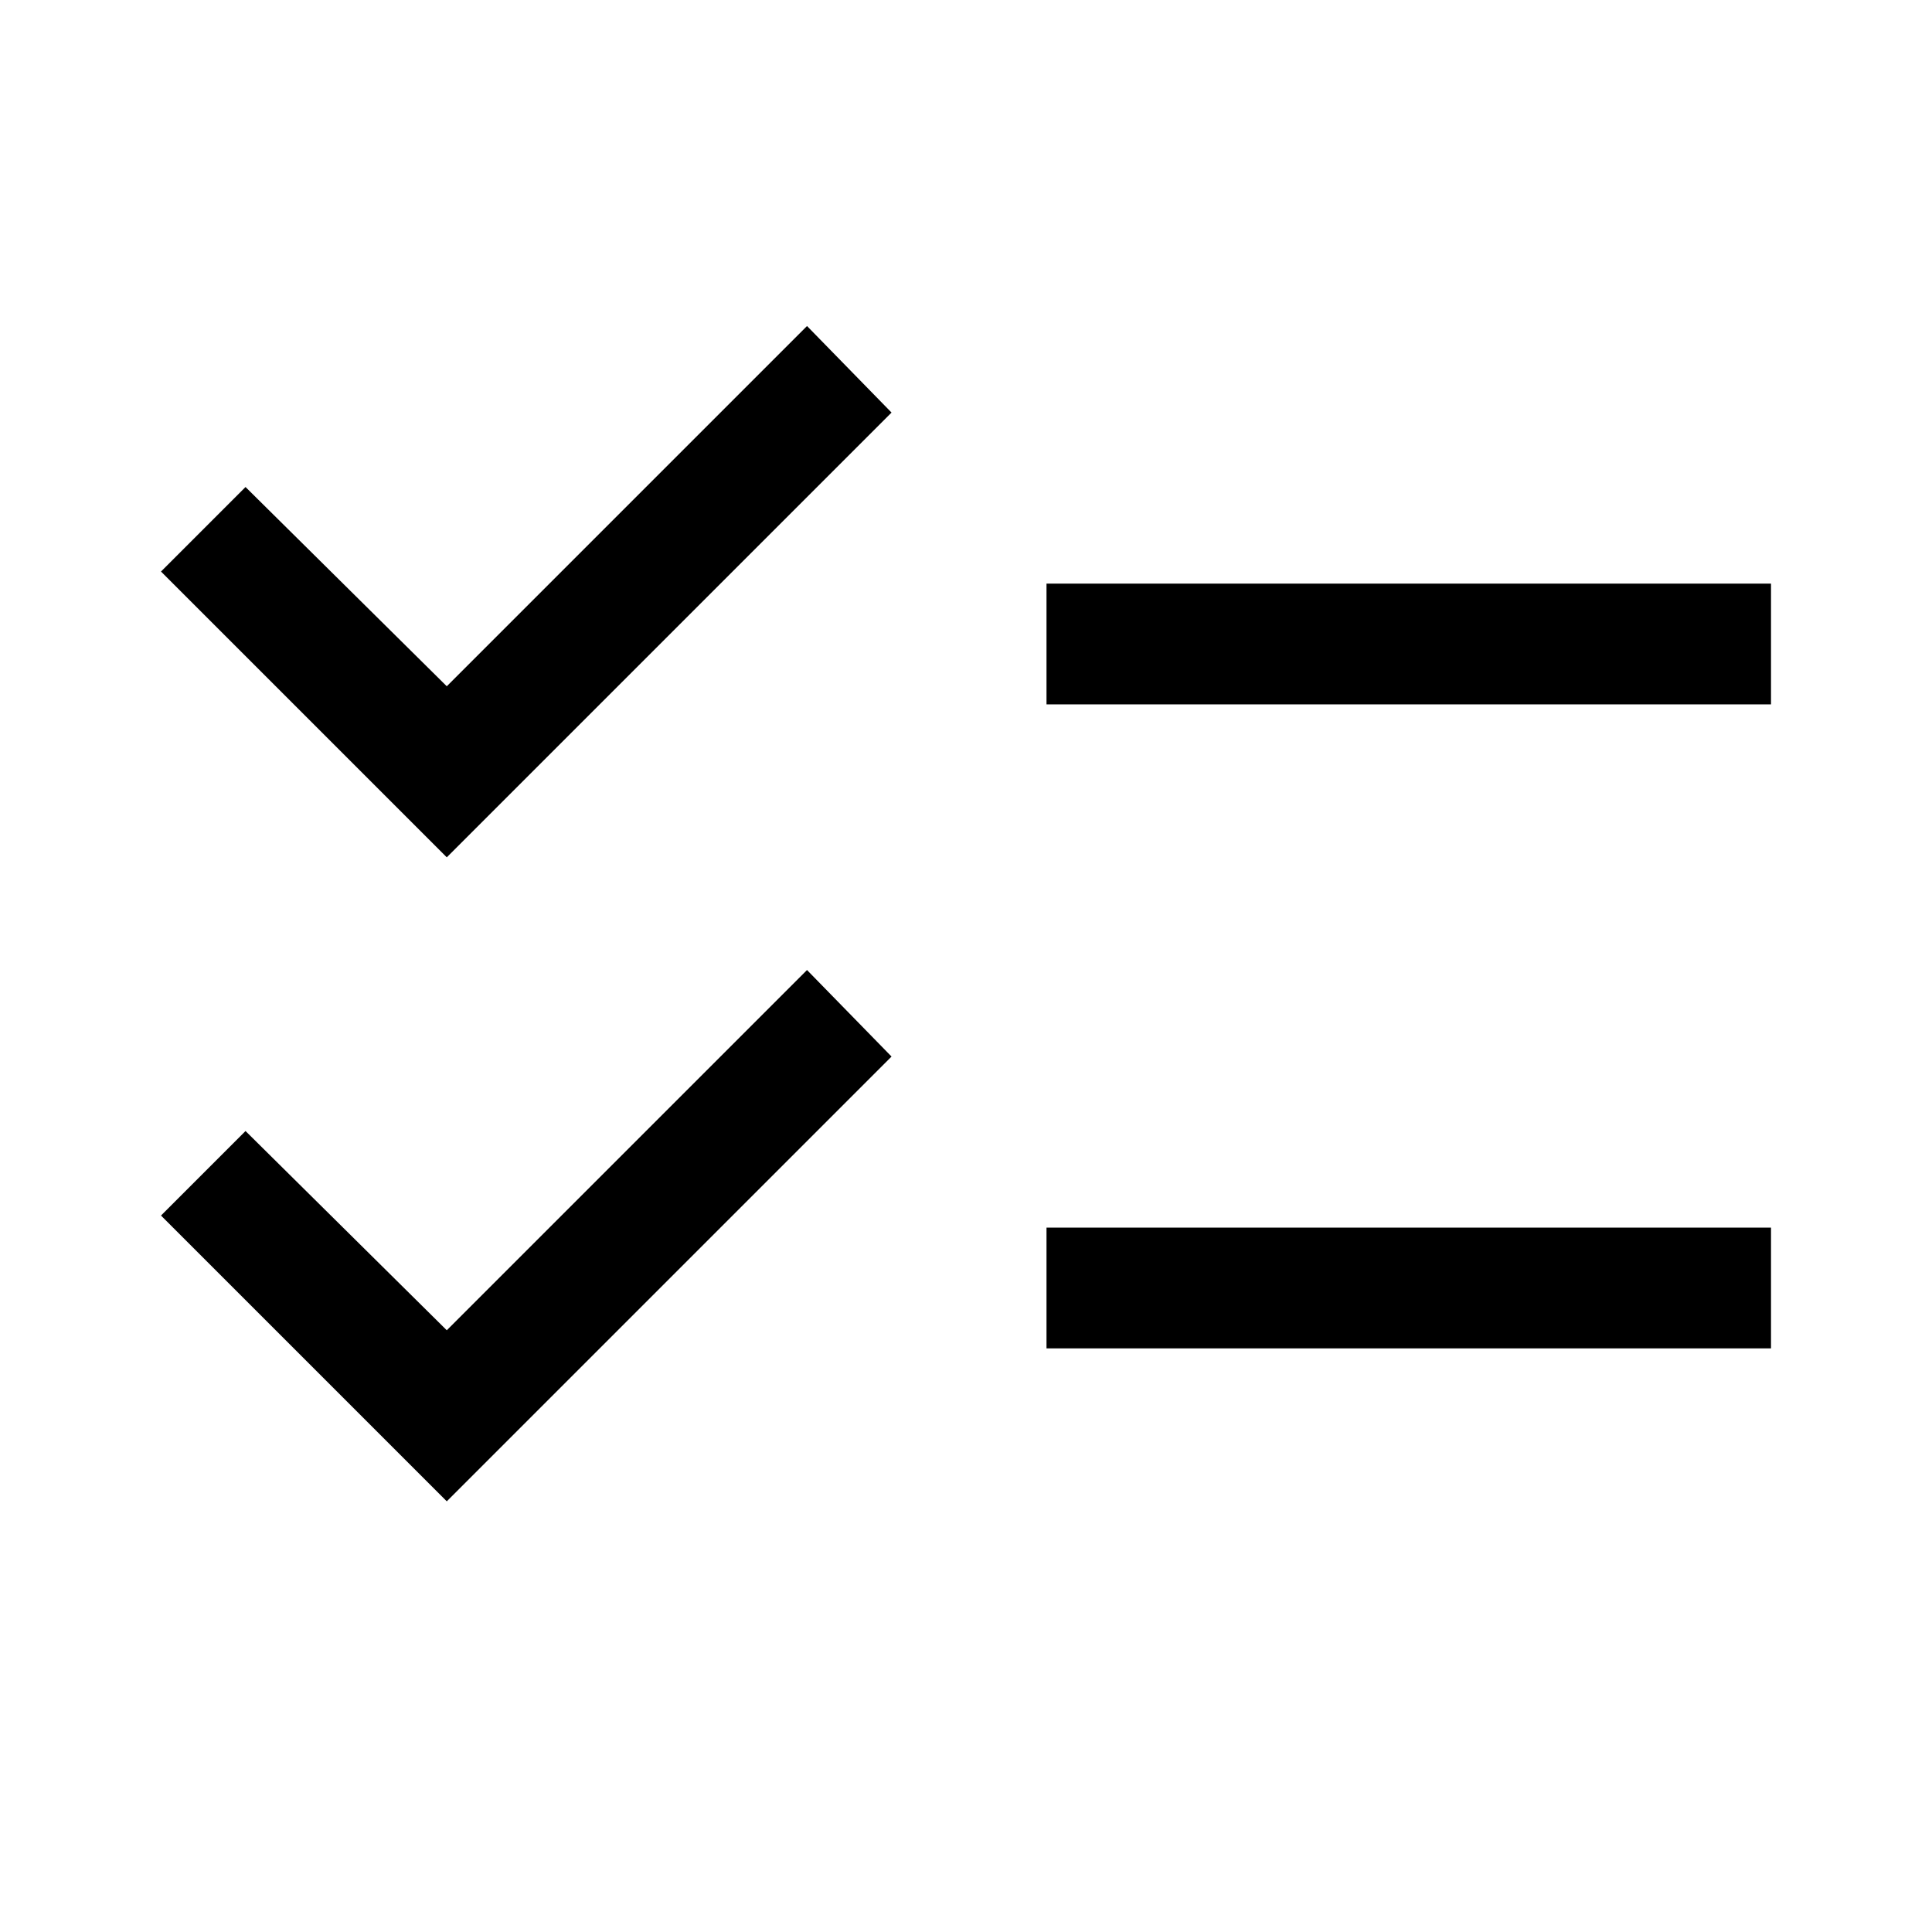
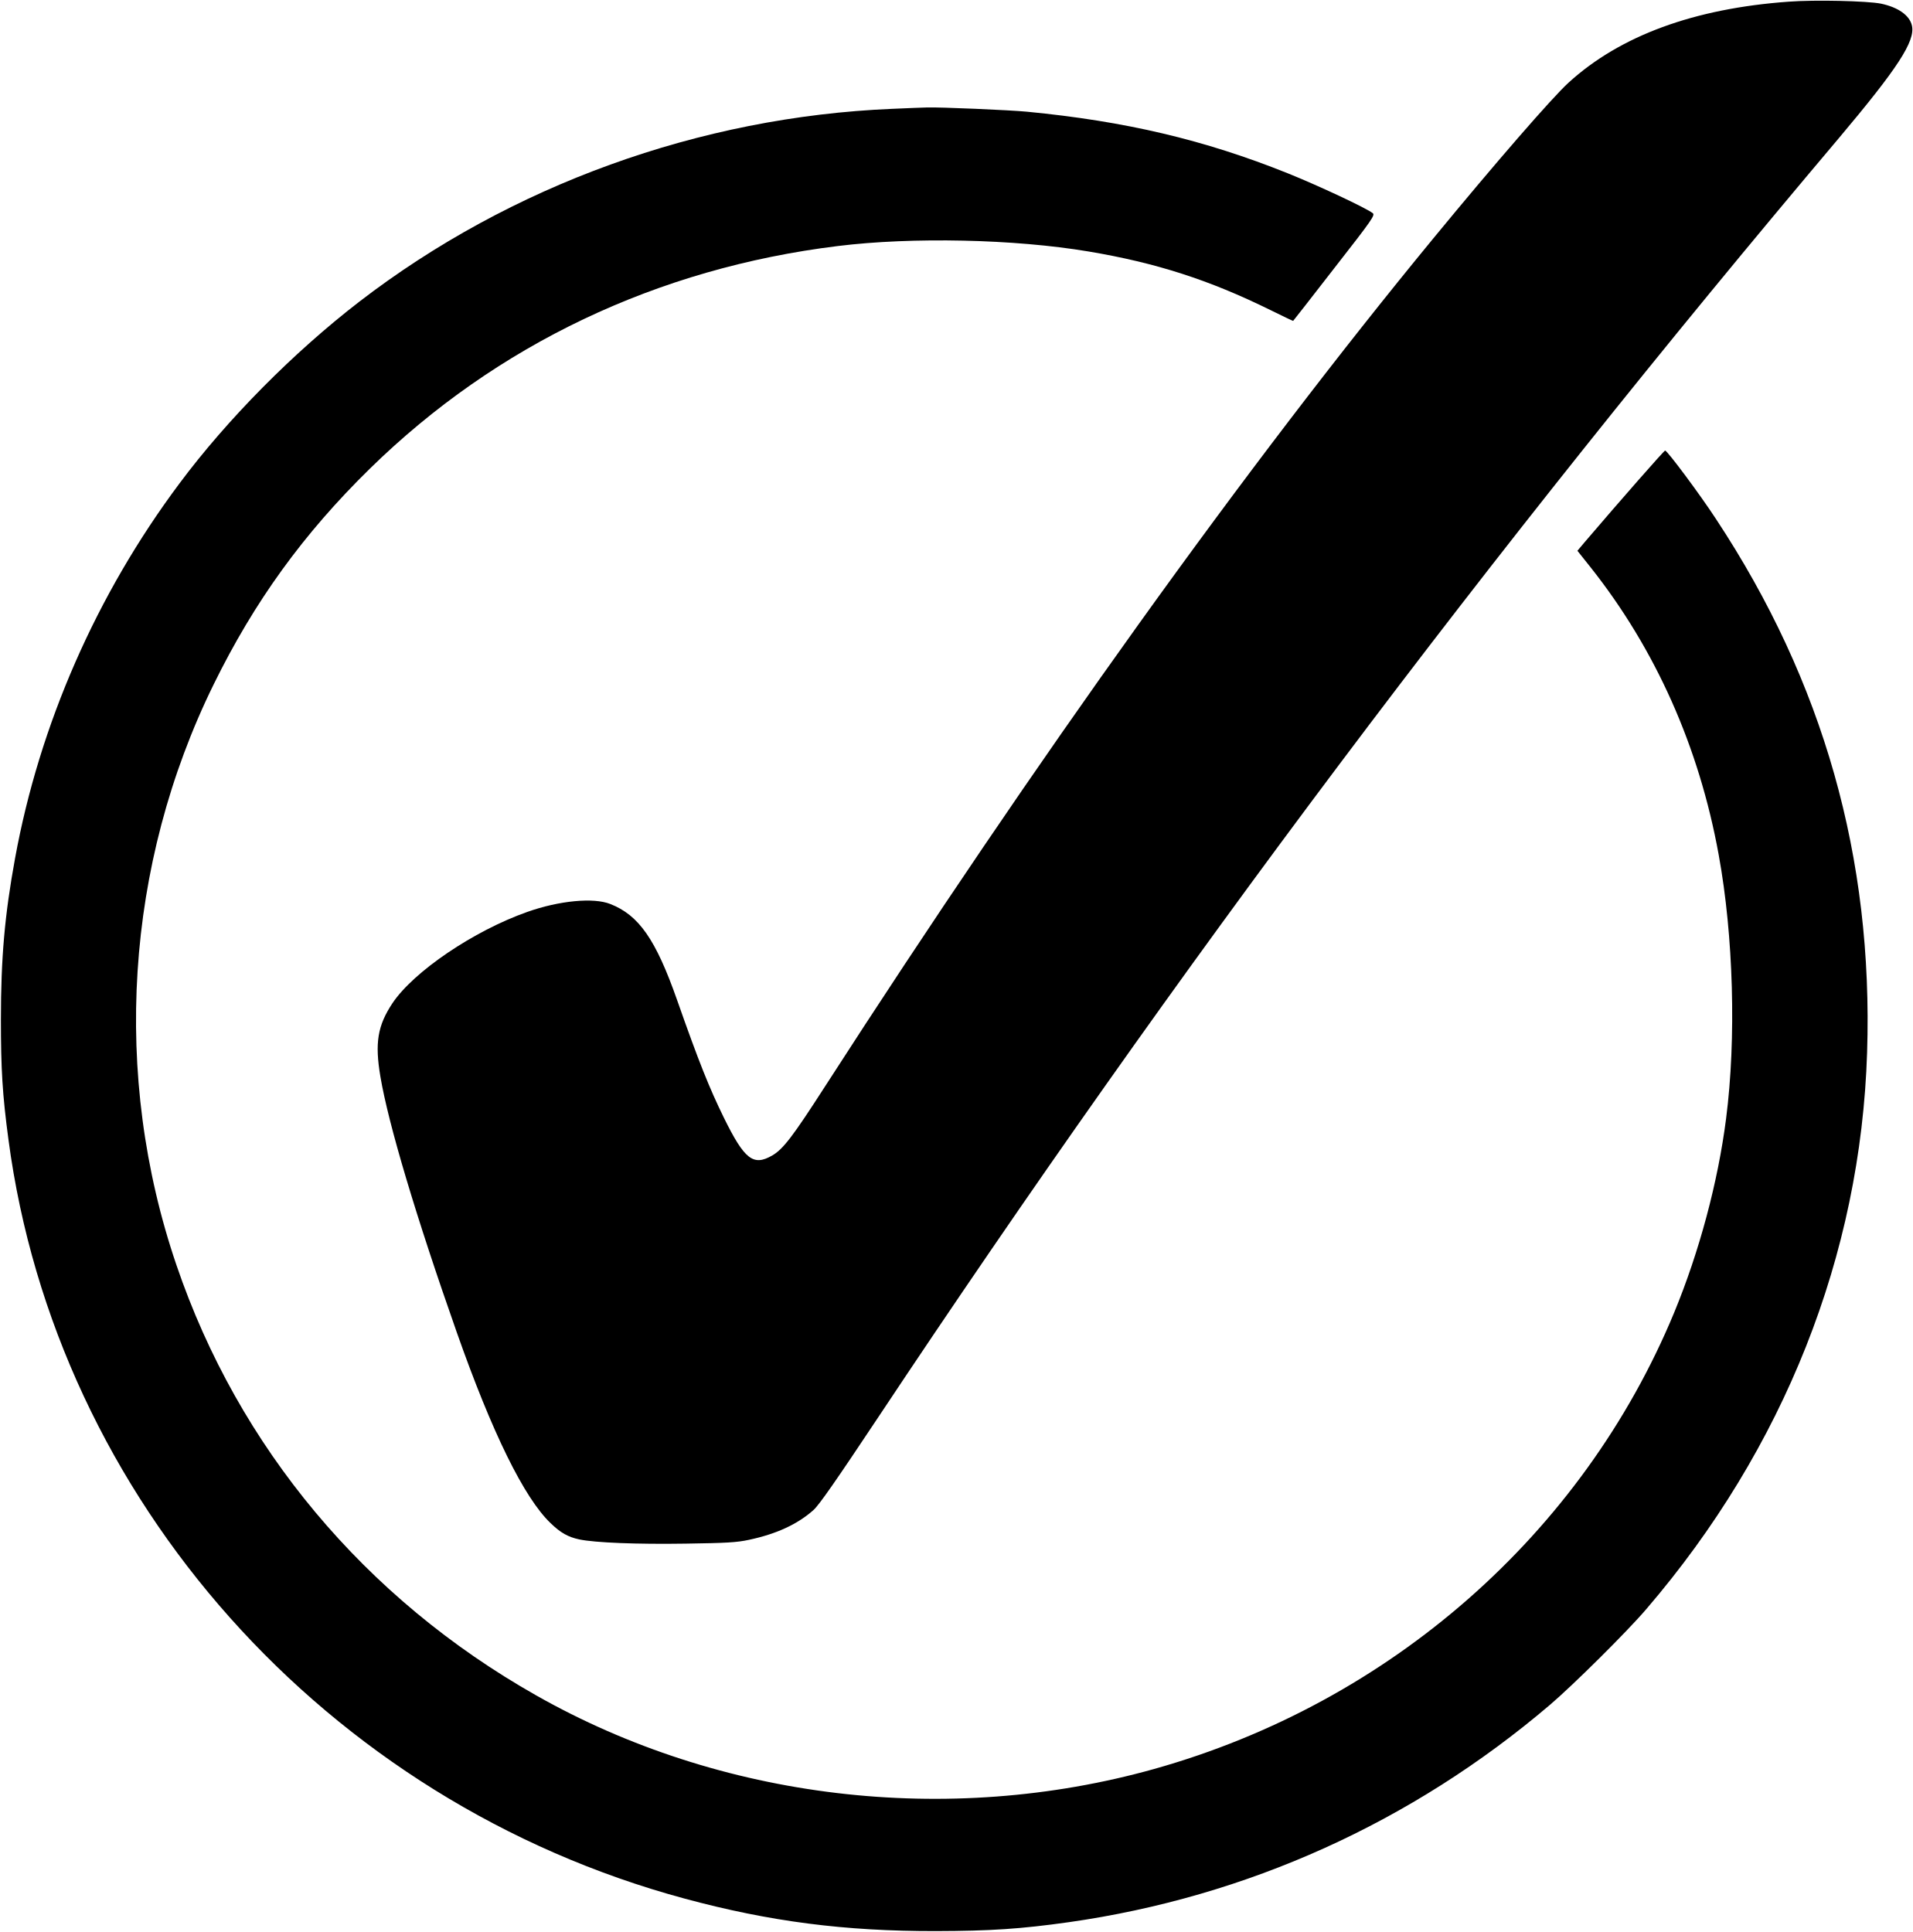
- <svg xmlns="http://www.w3.org/2000/svg" height="48" viewBox="0 96 960 960" width="48">
-   <path d="M222 842 80 700l42-42 100 99 179-179 42 43-221 221Zm0-320L80 380l42-42 100 99 179-179 42 43-221 221Zm298 244v-60h360v60H520Zm0-320v-60h360v60H520Z" />
+ <svg xmlns="http://www.w3.org/2000/svg" version="1.0" width="1267pt" height="1280pt" viewBox="0 0 1267 1280" preserveAspectRatio="xMidYMid meet">
+   <g transform="translate(0,1280) scale(0.1,-0.1)" fill="#000000" stroke="none">
+     <path d="M11850 12789 c-629 -45 -1119 -226 -1459 -536 -109 -99 -485 -532 -897 -1033 -1238 -1505 -2623 -3437 -4029 -5618 -213 -331 -277 -415 -349 -457 -126 -73 -184 -28 -321 250 -96 196 -165 367 -310 780 -141 401 -253 562 -443 636 -111 44 -339 22 -550 -53 -354 -125 -751 -394 -892 -604 -99 -149 -118 -264 -80 -488 53 -314 237 -930 505 -1691 235 -668 447 -1099 622 -1266 67 -65 116 -92 190 -108 105 -22 384 -33 705 -28 273 4 338 8 418 25 184 39 324 104 429 198 37 33 151 197 427 612 1983 2985 4045 5731 6365 8477 388 461 507 642 484 745 -15 68 -91 122 -206 146 -92 18 -436 26 -609 13z" />
+     <path d="M5911 12079 c-1276 -53 -2529 -507 -3530 -1277 -437 -337 -875 -779 -1193 -1206 -549 -735 -926 -1595 -1088 -2481 -69 -377 -94 -662 -94 -1070 0 -329 10 -497 50 -795 316 -2382 2102 -4387 4480 -5029 563 -152 1059 -216 1664 -215 360 1 561 14 880 59 1181 168 2272 661 3186 1439 154 131 515 489 640 636 912 1063 1420 2345 1462 3688 41 1289 -290 2456 -1000 3532 -107 164 -324 455 -338 455 -7 0 -294 -327 -533 -607 l-48 -57 86 -108 c431 -543 720 -1190 850 -1907 98 -537 117 -1217 49 -1746 -54 -423 -178 -884 -344 -1286 -607 -1466 -1883 -2586 -3445 -3024 -1368 -383 -2874 -204 -4094 488 -1134 642 -1971 1643 -2382 2850 -429 1257 -340 2654 246 3847 270 550 594 998 1036 1431 839 821 1903 1327 3099 1474 495 61 1171 46 1660 -36 447 -75 799 -188 1205 -388 83 -41 150 -73 151 -72 1 0 124 158 273 350 254 325 271 351 254 364 -47 36 -364 184 -563 264 -553 222 -1076 345 -1728 408 -114 11 -579 31 -662 28 -25 0 -128 -5 -229 -9z" />
+   </g>
</svg>
